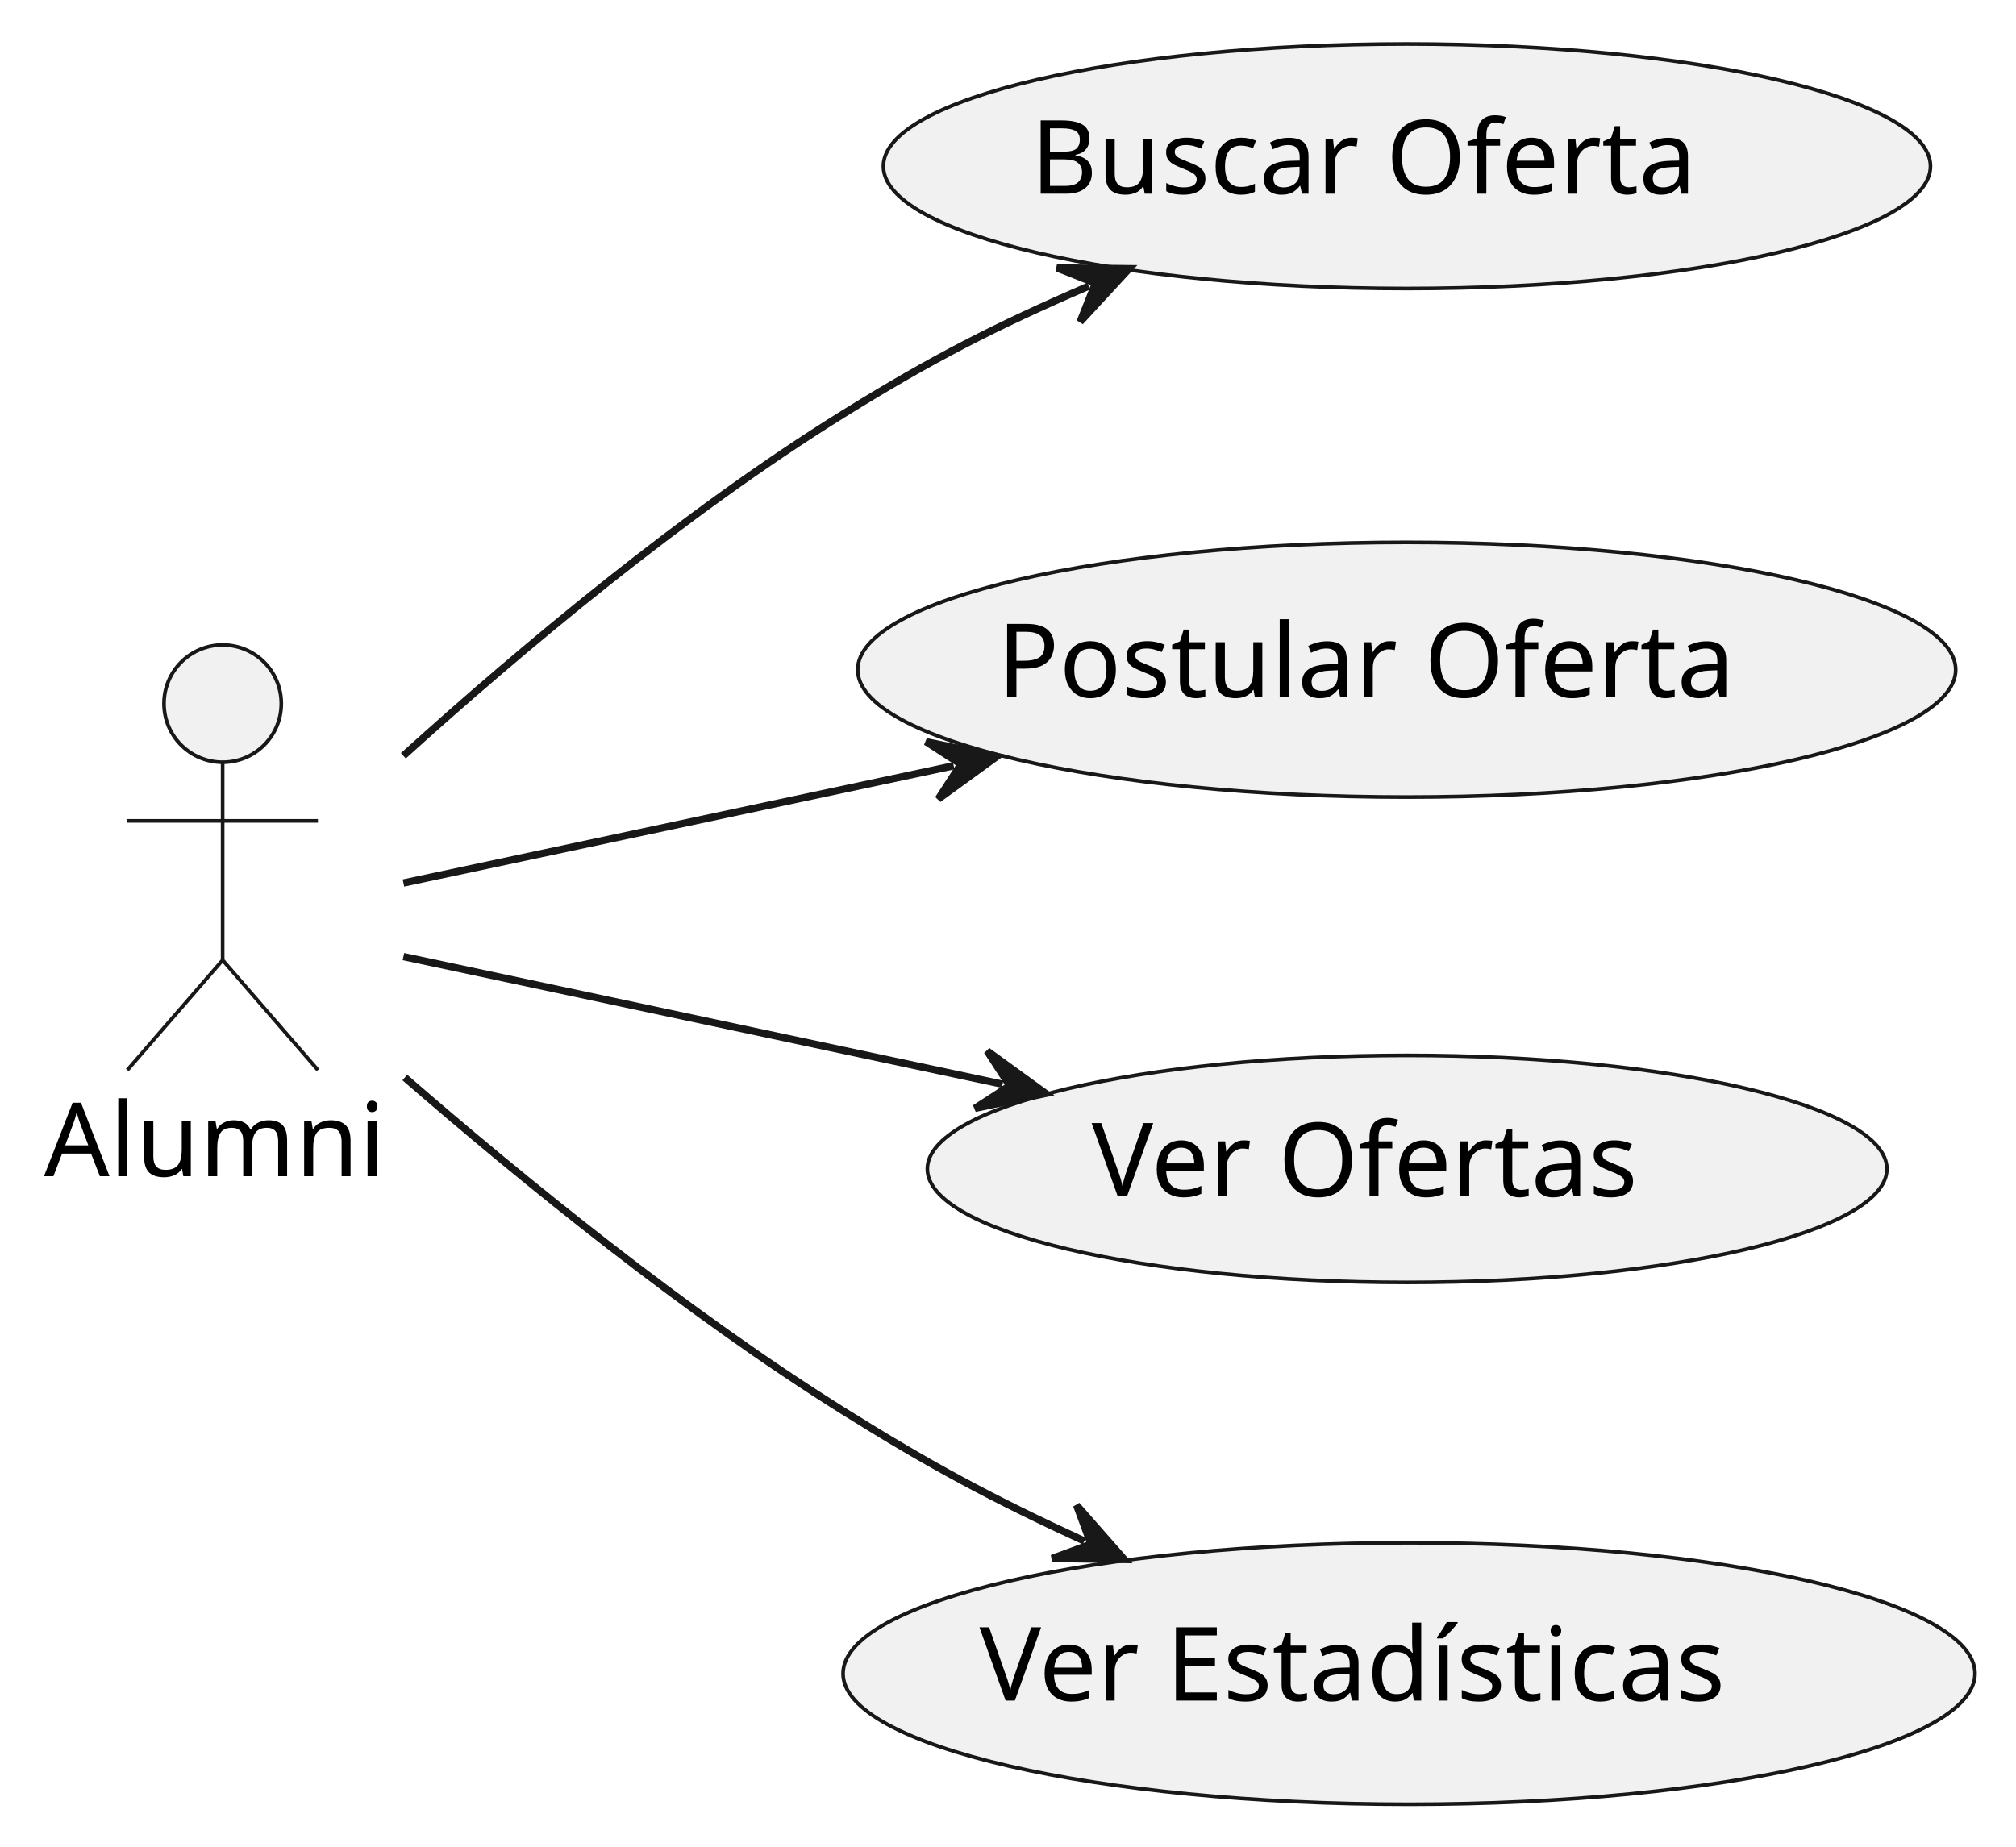
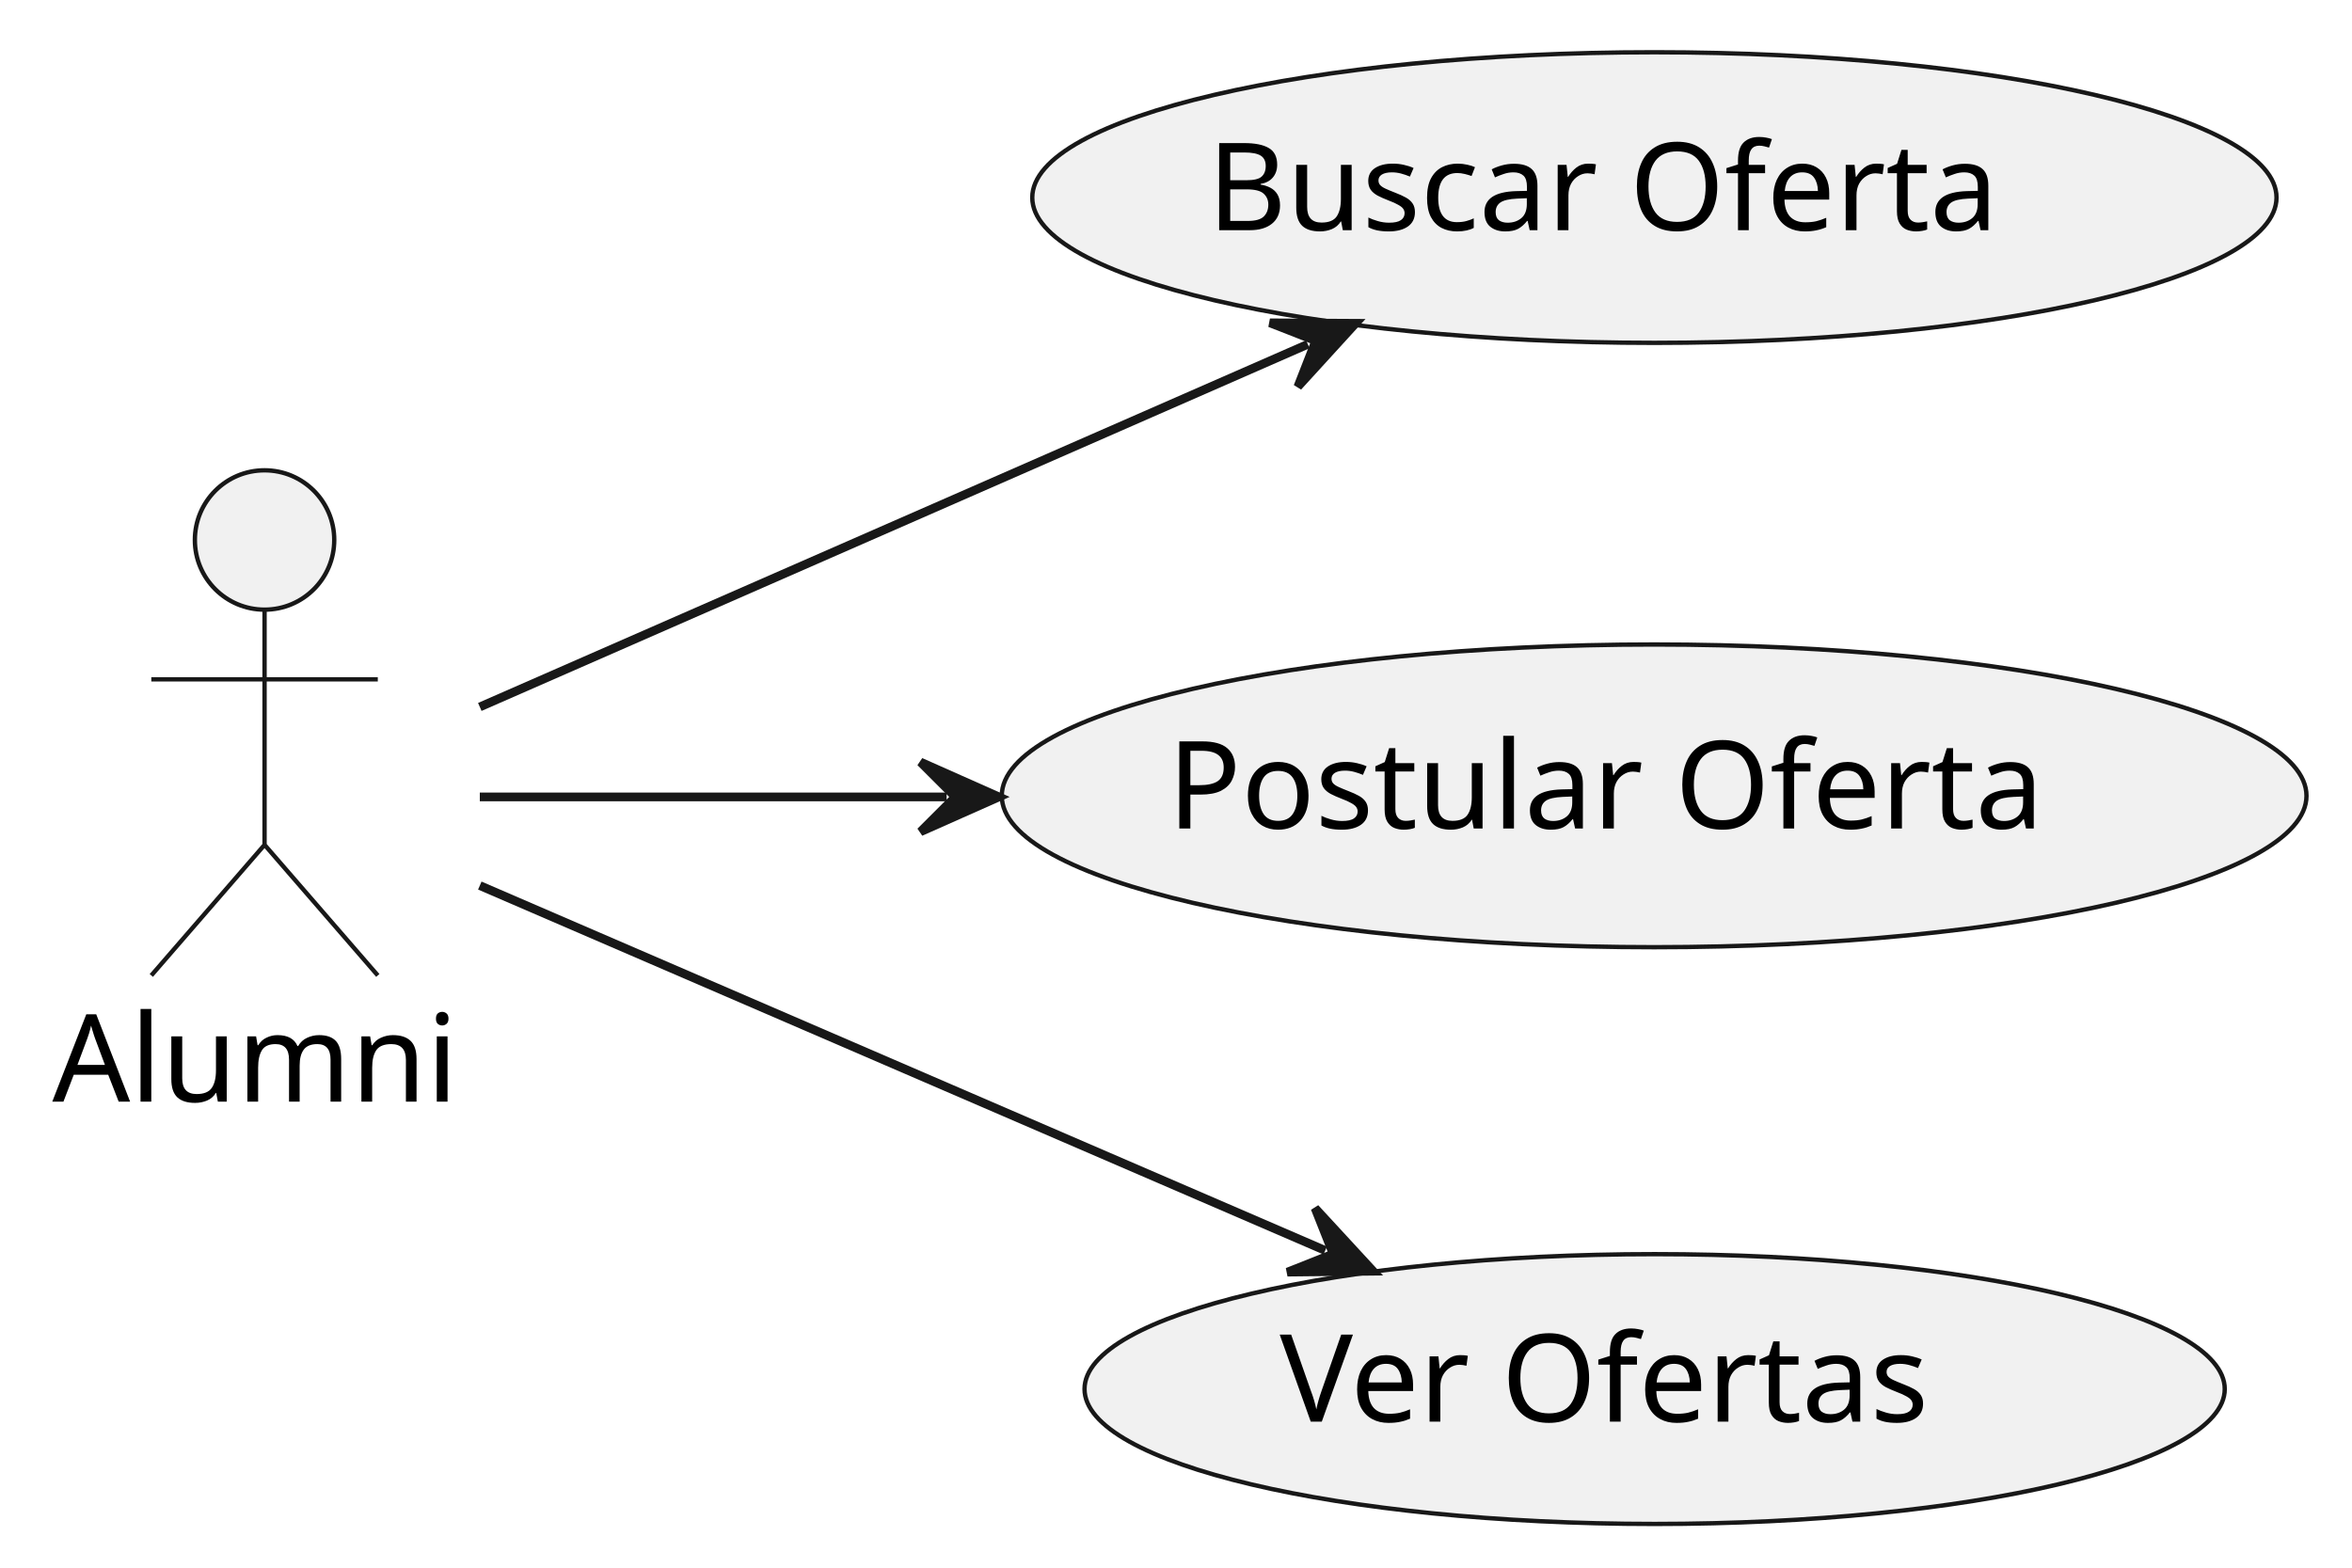
- <svg xmlns="http://www.w3.org/2000/svg" contentStyleType="text/css" height="252px" preserveAspectRatio="none" style="width:275px;height:252px;background:#FFFFFF;" version="1.1" viewBox="0 0 275 252" width="275px" zoomAndPan="magnify">
+ <svg xmlns="http://www.w3.org/2000/svg" contentStyleType="text/css" height="180px" preserveAspectRatio="none" style="width:270px;height:180px;background:#FFFFFF;" version="1.1" viewBox="0 0 270 180" width="270px" zoomAndPan="magnify">
  <defs />
  <g>
    <g id="elem_BuscarOferta">
-       <ellipse cx="191.918" cy="22.683" fill="#F1F1F1" rx="71.418" ry="16.683" style="stroke:#181818;stroke-width:0.5;" />
-       <text fill="#000000" font-family="sans-serif" font-size="14" lengthAdjust="spacing" textLength="96.64" x="140.598" y="26.431">Buscar Oferta</text>
+       <ellipse cx="189.918" cy="22.683" fill="#F1F1F1" rx="71.418" ry="16.683" style="stroke:#181818;stroke-width:0.5;" />
+       <text fill="#000000" font-family="sans-serif" font-size="14" lengthAdjust="spacing" textLength="96.64" x="138.598" y="26.431">Buscar Oferta</text>
    </g>
    <g id="elem_PostularOferta">
-       <ellipse cx="191.888" cy="91.378" fill="#F1F1F1" rx="74.888" ry="17.378" style="stroke:#181818;stroke-width:0.5;" />
-       <text fill="#000000" font-family="sans-serif" font-size="14" lengthAdjust="spacing" textLength="105.725" x="136.025" y="95.125">Postular Oferta</text>
+       <ellipse cx="189.888" cy="91.378" fill="#F1F1F1" rx="74.888" ry="17.378" style="stroke:#181818;stroke-width:0.5;" />
+       <text fill="#000000" font-family="sans-serif" font-size="14" lengthAdjust="spacing" textLength="105.725" x="134.025" y="95.125">Postular Oferta</text>
    </g>
    <g id="elem_VerOfertas">
-       <ellipse cx="191.946" cy="159.489" fill="#F1F1F1" rx="65.446" ry="15.489" style="stroke:#181818;stroke-width:0.5;" />
-       <text fill="#000000" font-family="sans-serif" font-size="14" lengthAdjust="spacing" textLength="80.076" x="148.908" y="163.237">Ver Ofertas</text>
-     </g>
-     <g id="elem_VerEstadisticas">
-       <ellipse cx="192.204" cy="228.341" fill="#F1F1F1" rx="77.204" ry="17.841" style="stroke:#181818;stroke-width:0.5;" />
-       <text fill="#000000" font-family="sans-serif" font-size="14" lengthAdjust="spacing" textLength="111.624" x="133.608" y="232.032">Ver Estadísticas</text>
+       <ellipse cx="189.946" cy="159.489" fill="#F1F1F1" rx="65.446" ry="15.489" style="stroke:#181818;stroke-width:0.5;" />
+       <text fill="#000000" font-family="sans-serif" font-size="14" lengthAdjust="spacing" textLength="80.076" x="146.908" y="163.237">Ver Ofertas</text>
    </g>
    <g id="elem_Alumni">
-       <ellipse cx="30.37" cy="96" fill="#F1F1F1" rx="8" ry="8" style="stroke:#181818;stroke-width:0.5;" />
-       <path d="M30.37,104 L30.37,131 M17.37,112 L43.37,112 M30.37,131 L17.37,146 M30.37,131 L43.37,146 " fill="none" style="stroke:#181818;stroke-width:0.5;" />
-       <text fill="#000000" font-family="sans-serif" font-size="14" lengthAdjust="spacing" textLength="48.74" x="6" y="160.495">Alumni</text>
+       <ellipse cx="30.37" cy="62" fill="#F1F1F1" rx="8" ry="8" style="stroke:#181818;stroke-width:0.5;" />
+       <path d="M30.37,70 L30.37,97 M17.37,78 L43.37,78 M30.37,97 L17.37,112 M30.37,97 L43.37,112 " fill="none" style="stroke:#181818;stroke-width:0.5;" />
+       <text fill="#000000" font-family="sans-serif" font-size="14" lengthAdjust="spacing" textLength="48.74" x="6" y="126.495">Alumni</text>
    </g>
    <g id="link_Alumni_BuscarOferta">
-       <path d="M55.02,103.12 C71.06,88.62 93.27,69.99 115,56.5 C127.16,48.95 135.771,44.538 148.511,39.038 " fill="none" id="Alumni-to-BuscarOferta" style="stroke:#181818;stroke-width:1;" />
-       <polygon fill="#181818" points="154.02,36.66,144.172,36.555,149.429,38.642,147.343,43.9,154.02,36.66" style="stroke:#181818;stroke-width:1;" />
+       <path d="M55.08,81.17 C81.77,69.48 119.954,52.747 150.134,39.527 " fill="none" id="Alumni-to-BuscarOferta" style="stroke:#181818;stroke-width:1;" />
+       <polygon fill="#181818" points="155.63,37.12,145.781,37.067,151.05,39.126,148.991,44.395,155.63,37.12" style="stroke:#181818;stroke-width:1;" />
    </g>
    <g id="link_Alumni_PostularOferta">
-       <path d="M55.03,120.48 C76.27,115.96 102.442,110.382 130.092,104.482 " fill="none" id="Alumni-to-PostularOferta" style="stroke:#181818;stroke-width:1;" />
-       <polygon fill="#181818" points="135.96,103.23,126.323,101.196,131.07,104.273,127.993,109.02,135.96,103.23" style="stroke:#181818;stroke-width:1;" />
+       <path d="M55.08,91.5 C71.04,91.5 87.08,91.5 108.67,91.5 " fill="none" id="Alumni-to-PostularOferta" style="stroke:#181818;stroke-width:1;" />
+       <polygon fill="#181818" points="114.67,91.5,105.67,87.5,109.67,91.5,105.67,95.5,114.67,91.5" style="stroke:#181818;stroke-width:1;" />
    </g>
    <g id="link_Alumni_VerOfertas">
-       <path d="M55.03,130.52 C78,135.41 107.742,141.748 136.762,147.938 " fill="none" id="Alumni-to-VerOfertas" style="stroke:#181818;stroke-width:1;" />
-       <polygon fill="#181818" points="142.63,149.19,134.662,143.4,137.74,148.147,132.994,151.225,142.63,149.19" style="stroke:#181818;stroke-width:1;" />
-     </g>
-     <g id="link_Alumni_VerEstadisticas">
-       <path d="M55.22,147.02 C71.35,161.02 93.57,179.09 115,192.5 C127,200.01 135.371,204.488 147.911,210.268 " fill="none" id="Alumni-to-VerEstadisticas" style="stroke:#181818;stroke-width:1;" />
-       <polygon fill="#181818" points="153.36,212.78,146.861,205.38,148.819,210.687,143.512,212.645,153.36,212.78" style="stroke:#181818;stroke-width:1;" />
+       <path d="M55.08,101.68 C82.37,113.46 121.912,130.531 152.132,143.581 " fill="none" id="Alumni-to-VerOfertas" style="stroke:#181818;stroke-width:1;" />
+       <polygon fill="#181818" points="157.64,145.96,150.963,138.72,153.05,143.978,147.792,146.064,157.64,145.96" style="stroke:#181818;stroke-width:1;" />
    </g>
  </g>
</svg>
